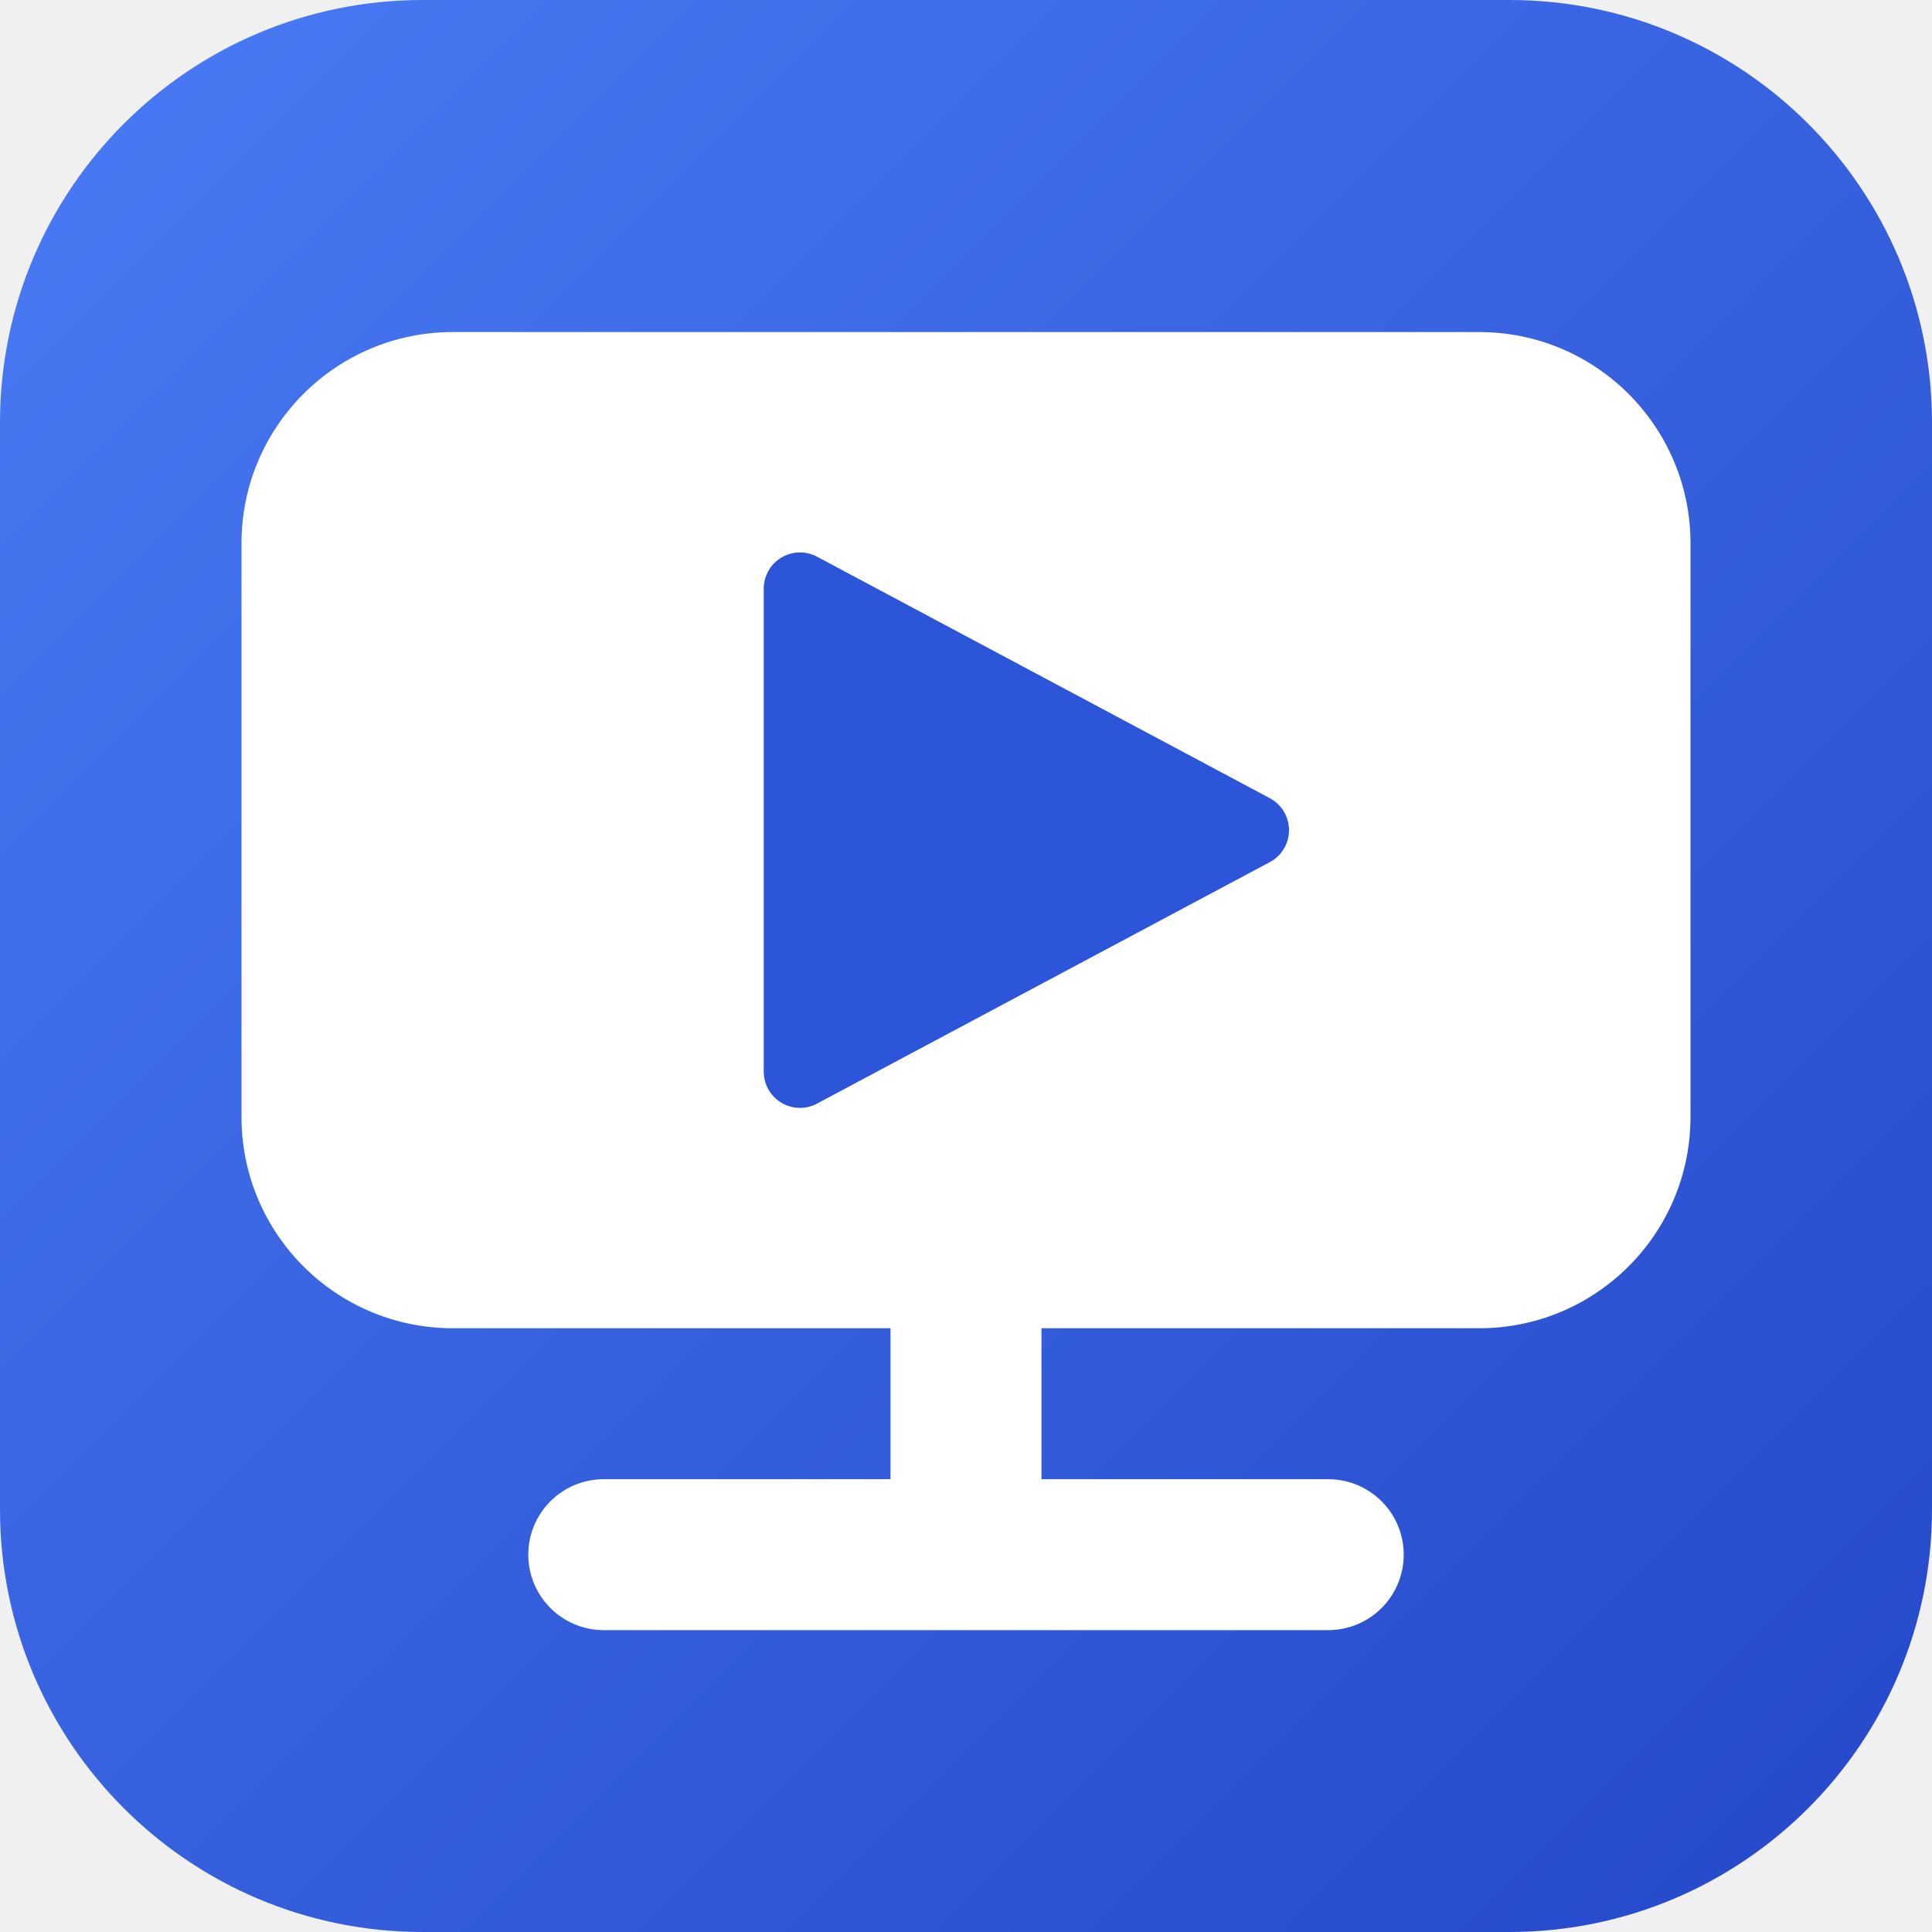
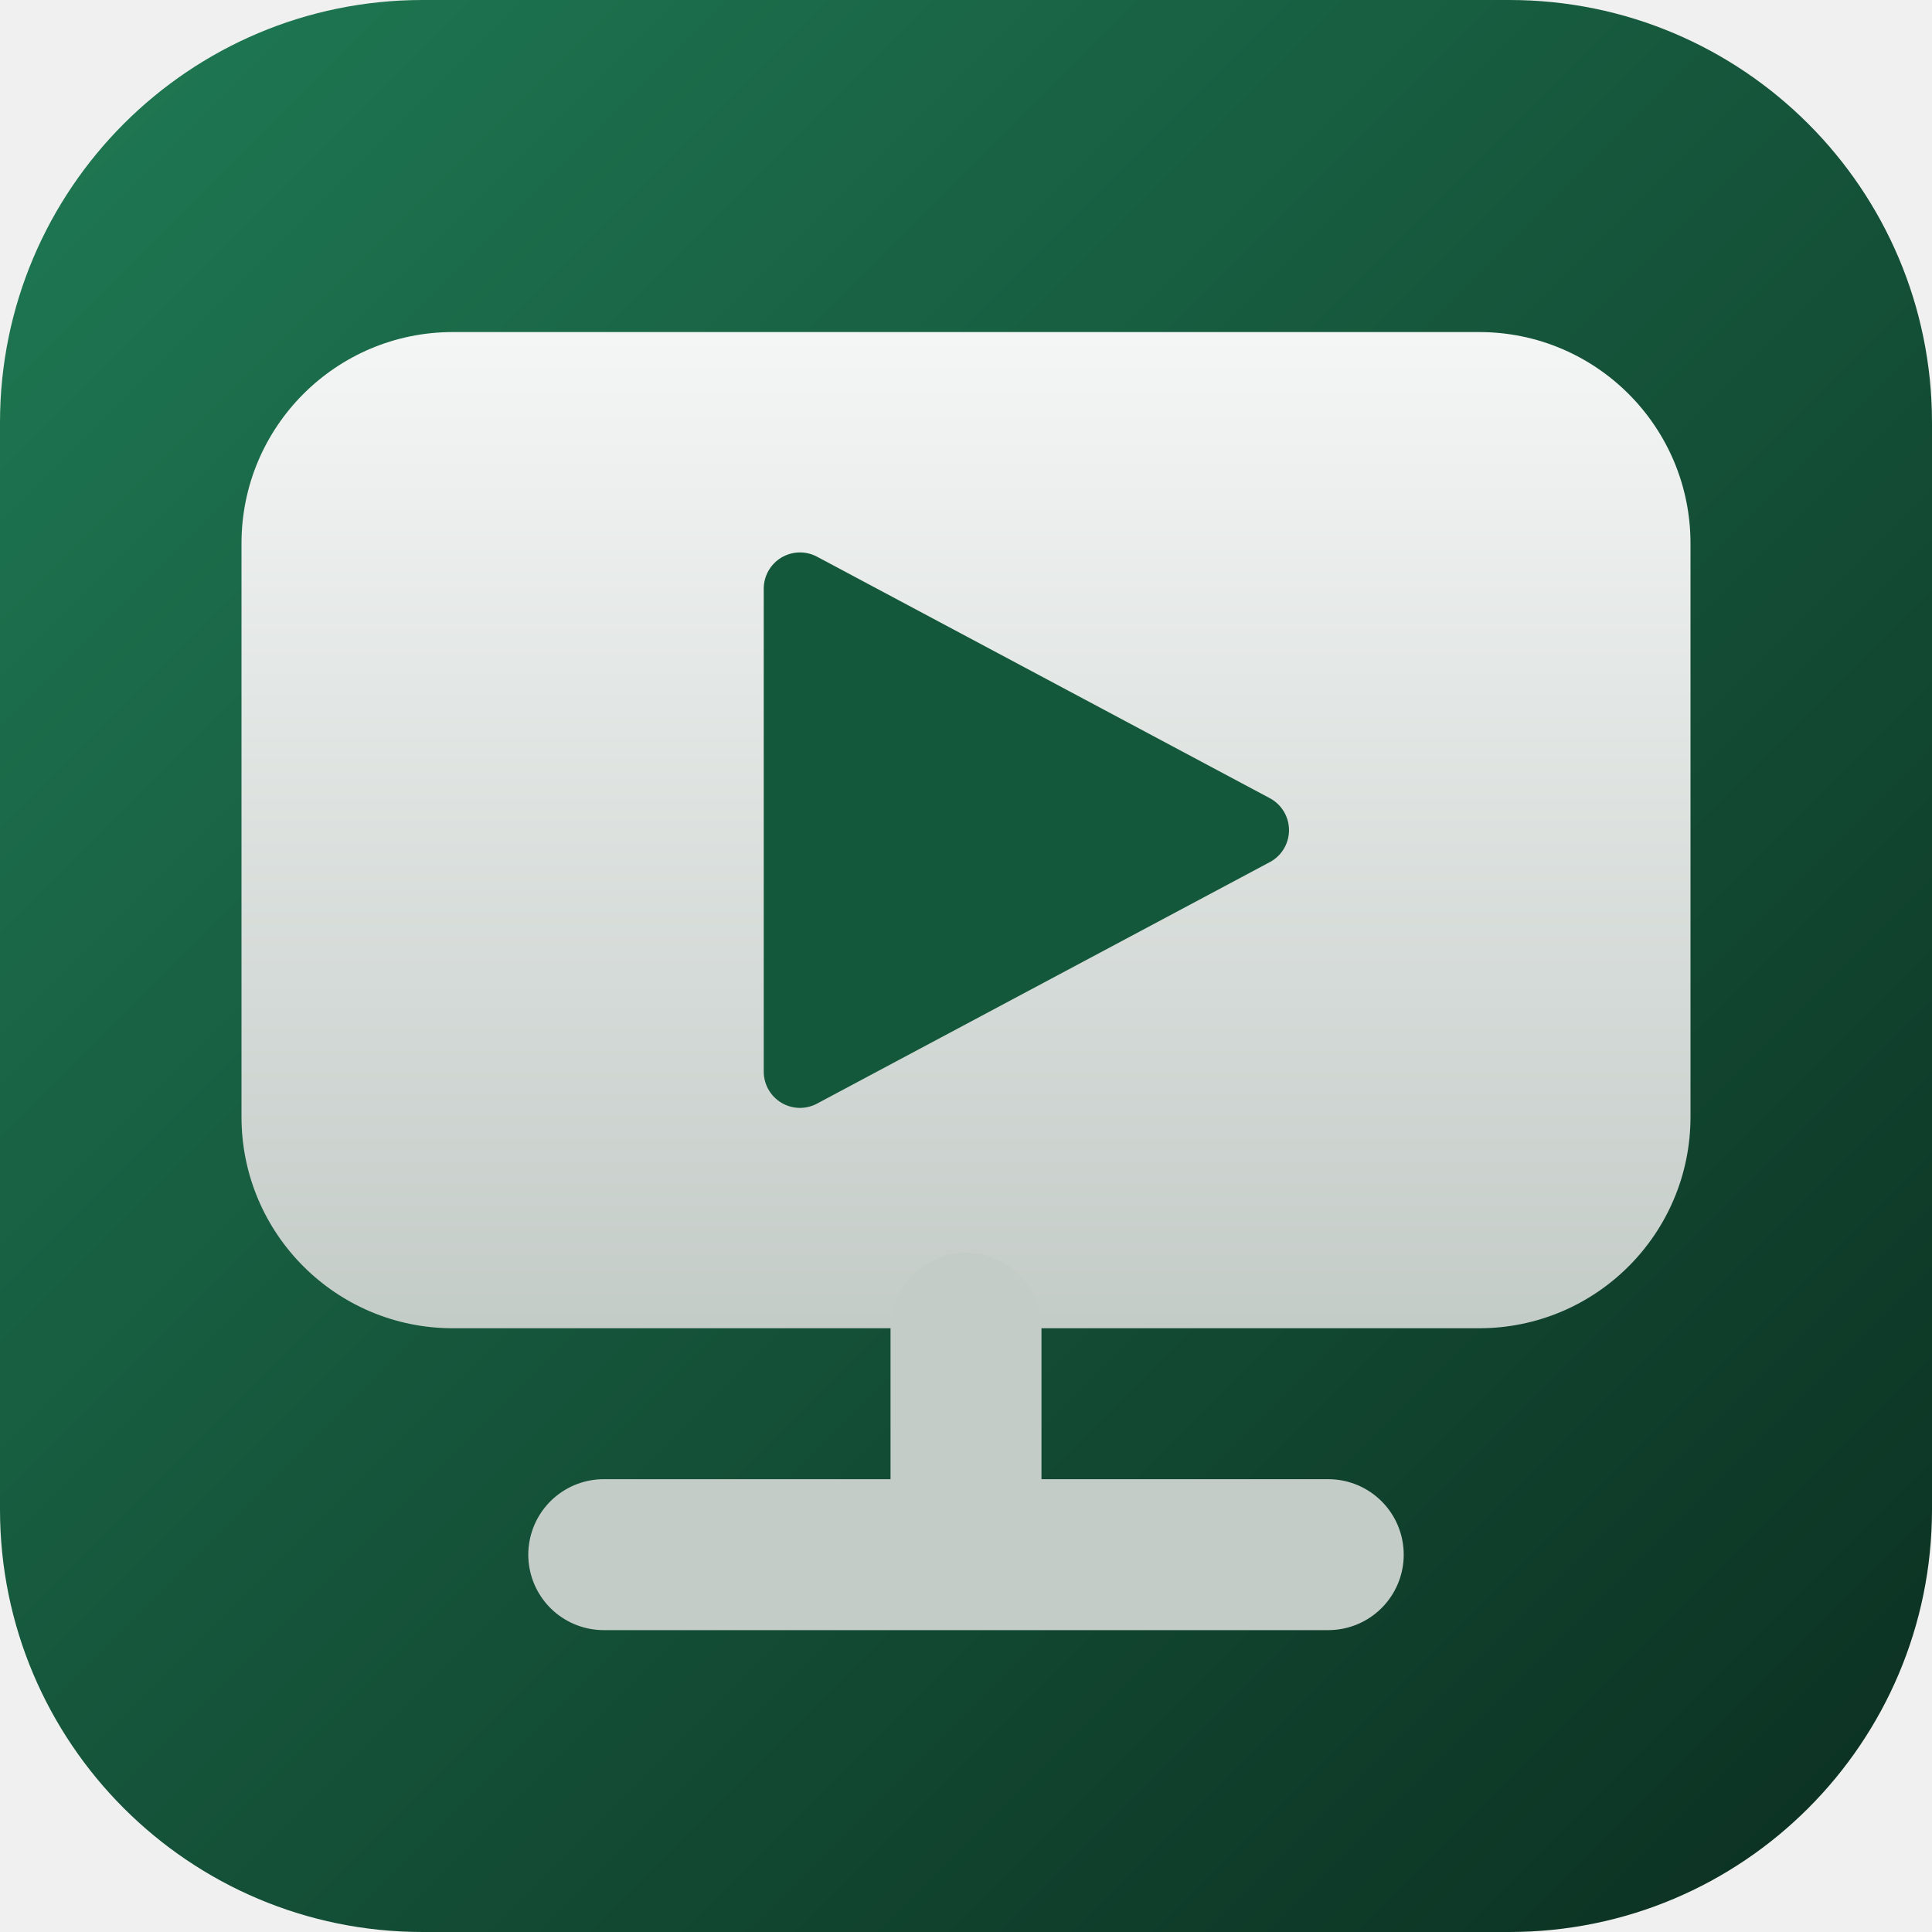
<svg xmlns="http://www.w3.org/2000/svg" viewBox="0 0 64 64" role="img" aria-label="Digital Signage">
  <defs>
    <linearGradient id="bg" x1="0" y1="0" x2="1" y2="1">
-       <stop offset="0" stop-color="#4a7bf5" />
-       <stop offset="1" stop-color="#2447c9" />
+       <stop offset="0" stop-color="#1f7a54" />
+       <stop offset="1" stop-color="#0b2e20" />
+     </linearGradient>
+     <linearGradient id="screen" x1="0" y1="0" x2="0" y2="1">
+       <stop offset="0" stop-color="#f4f6f5" />
+       <stop offset="1" stop-color="#c4ccc8" />
    </linearGradient>
  </defs>
  <rect width="64" height="64" rx="14" fill="url(#bg)" />
-   <rect x="8" y="11" width="48" height="33" rx="7" fill="#fff" />
-   <path d="M26.5 19.5 L26.5 35.5 L41.5 27.5 Z" fill="#2d55d9" stroke="#2d55d9" stroke-width="2.4" stroke-linejoin="round" />
-   <path d="M32 44 V51 M20 51.5 H44" fill="none" stroke="#fff" stroke-width="5" stroke-linecap="round" stroke-linejoin="round" />
+   <rect x="8" y="11" width="48" height="33" rx="7" fill="url(#screen)" />
+   <path d="M26.5 19.5 L26.5 35.5 L41.5 27.5 Z" fill="#14583b" stroke="#14583b" stroke-width="2.4" stroke-linejoin="round" />
+   <path d="M32 44 V51 M20 51.5 H44" fill="none" stroke="#c4ccc8" stroke-width="5" stroke-linecap="round" stroke-linejoin="round" />
</svg>
